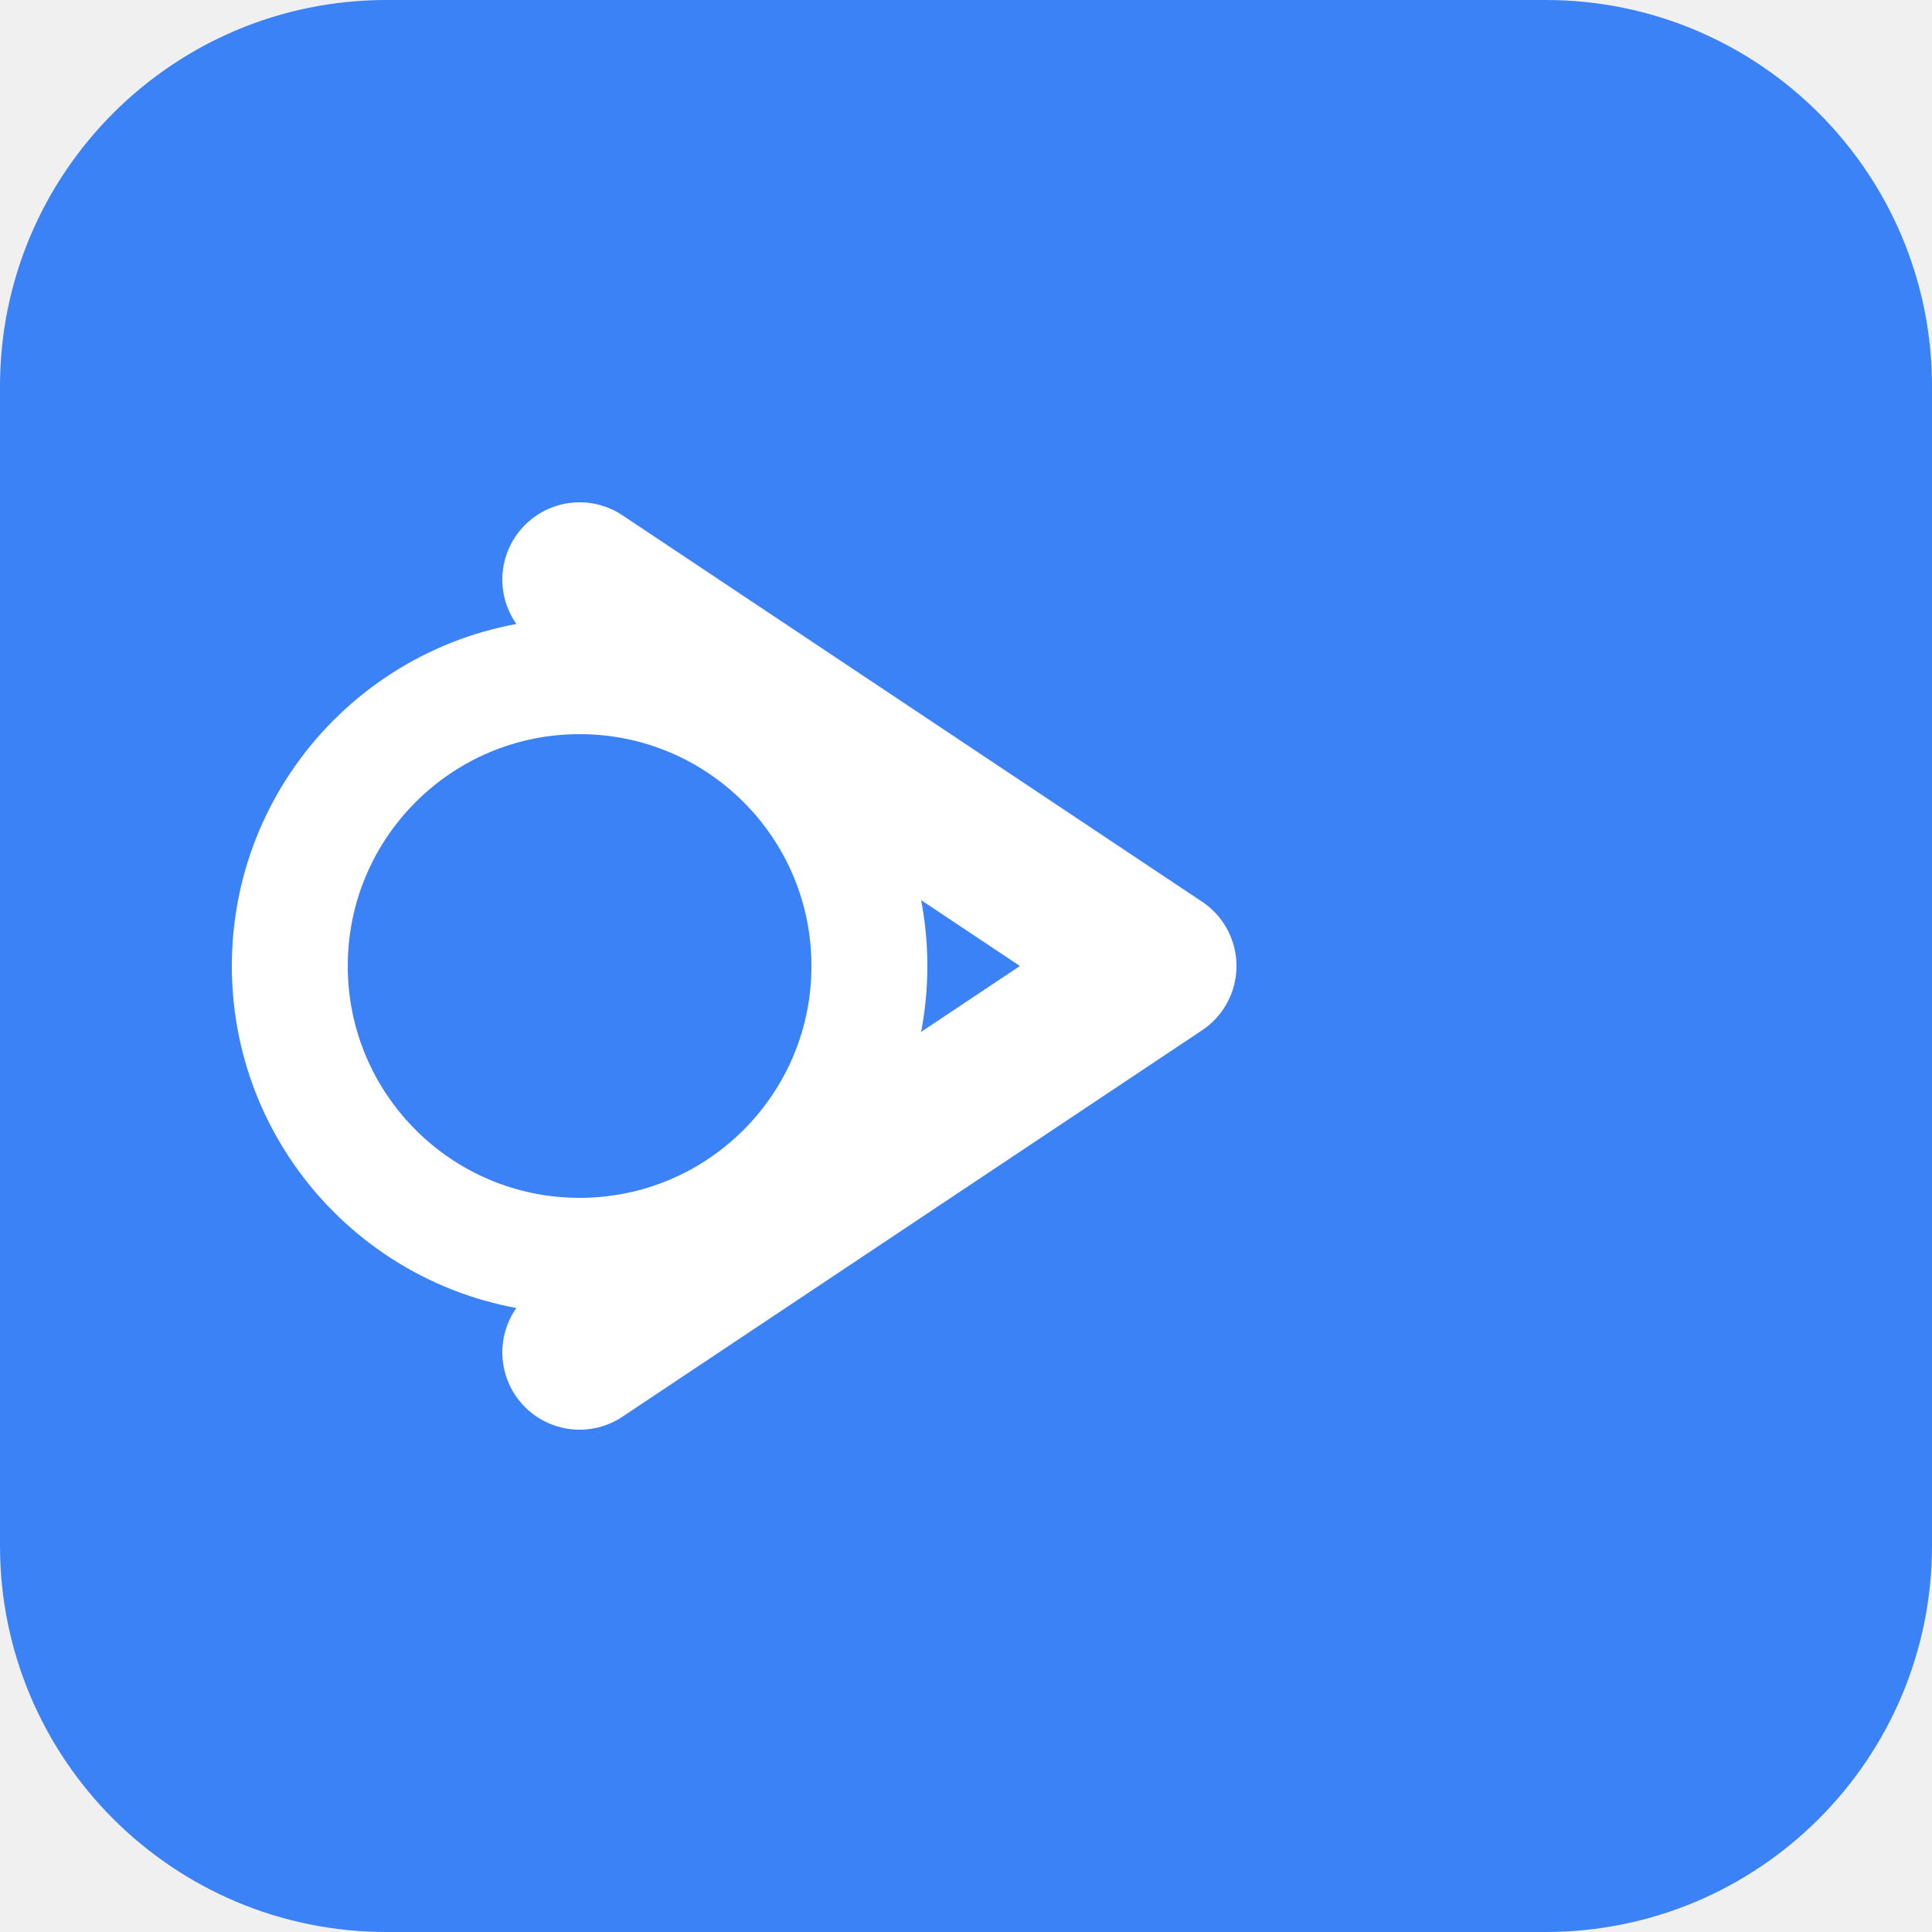
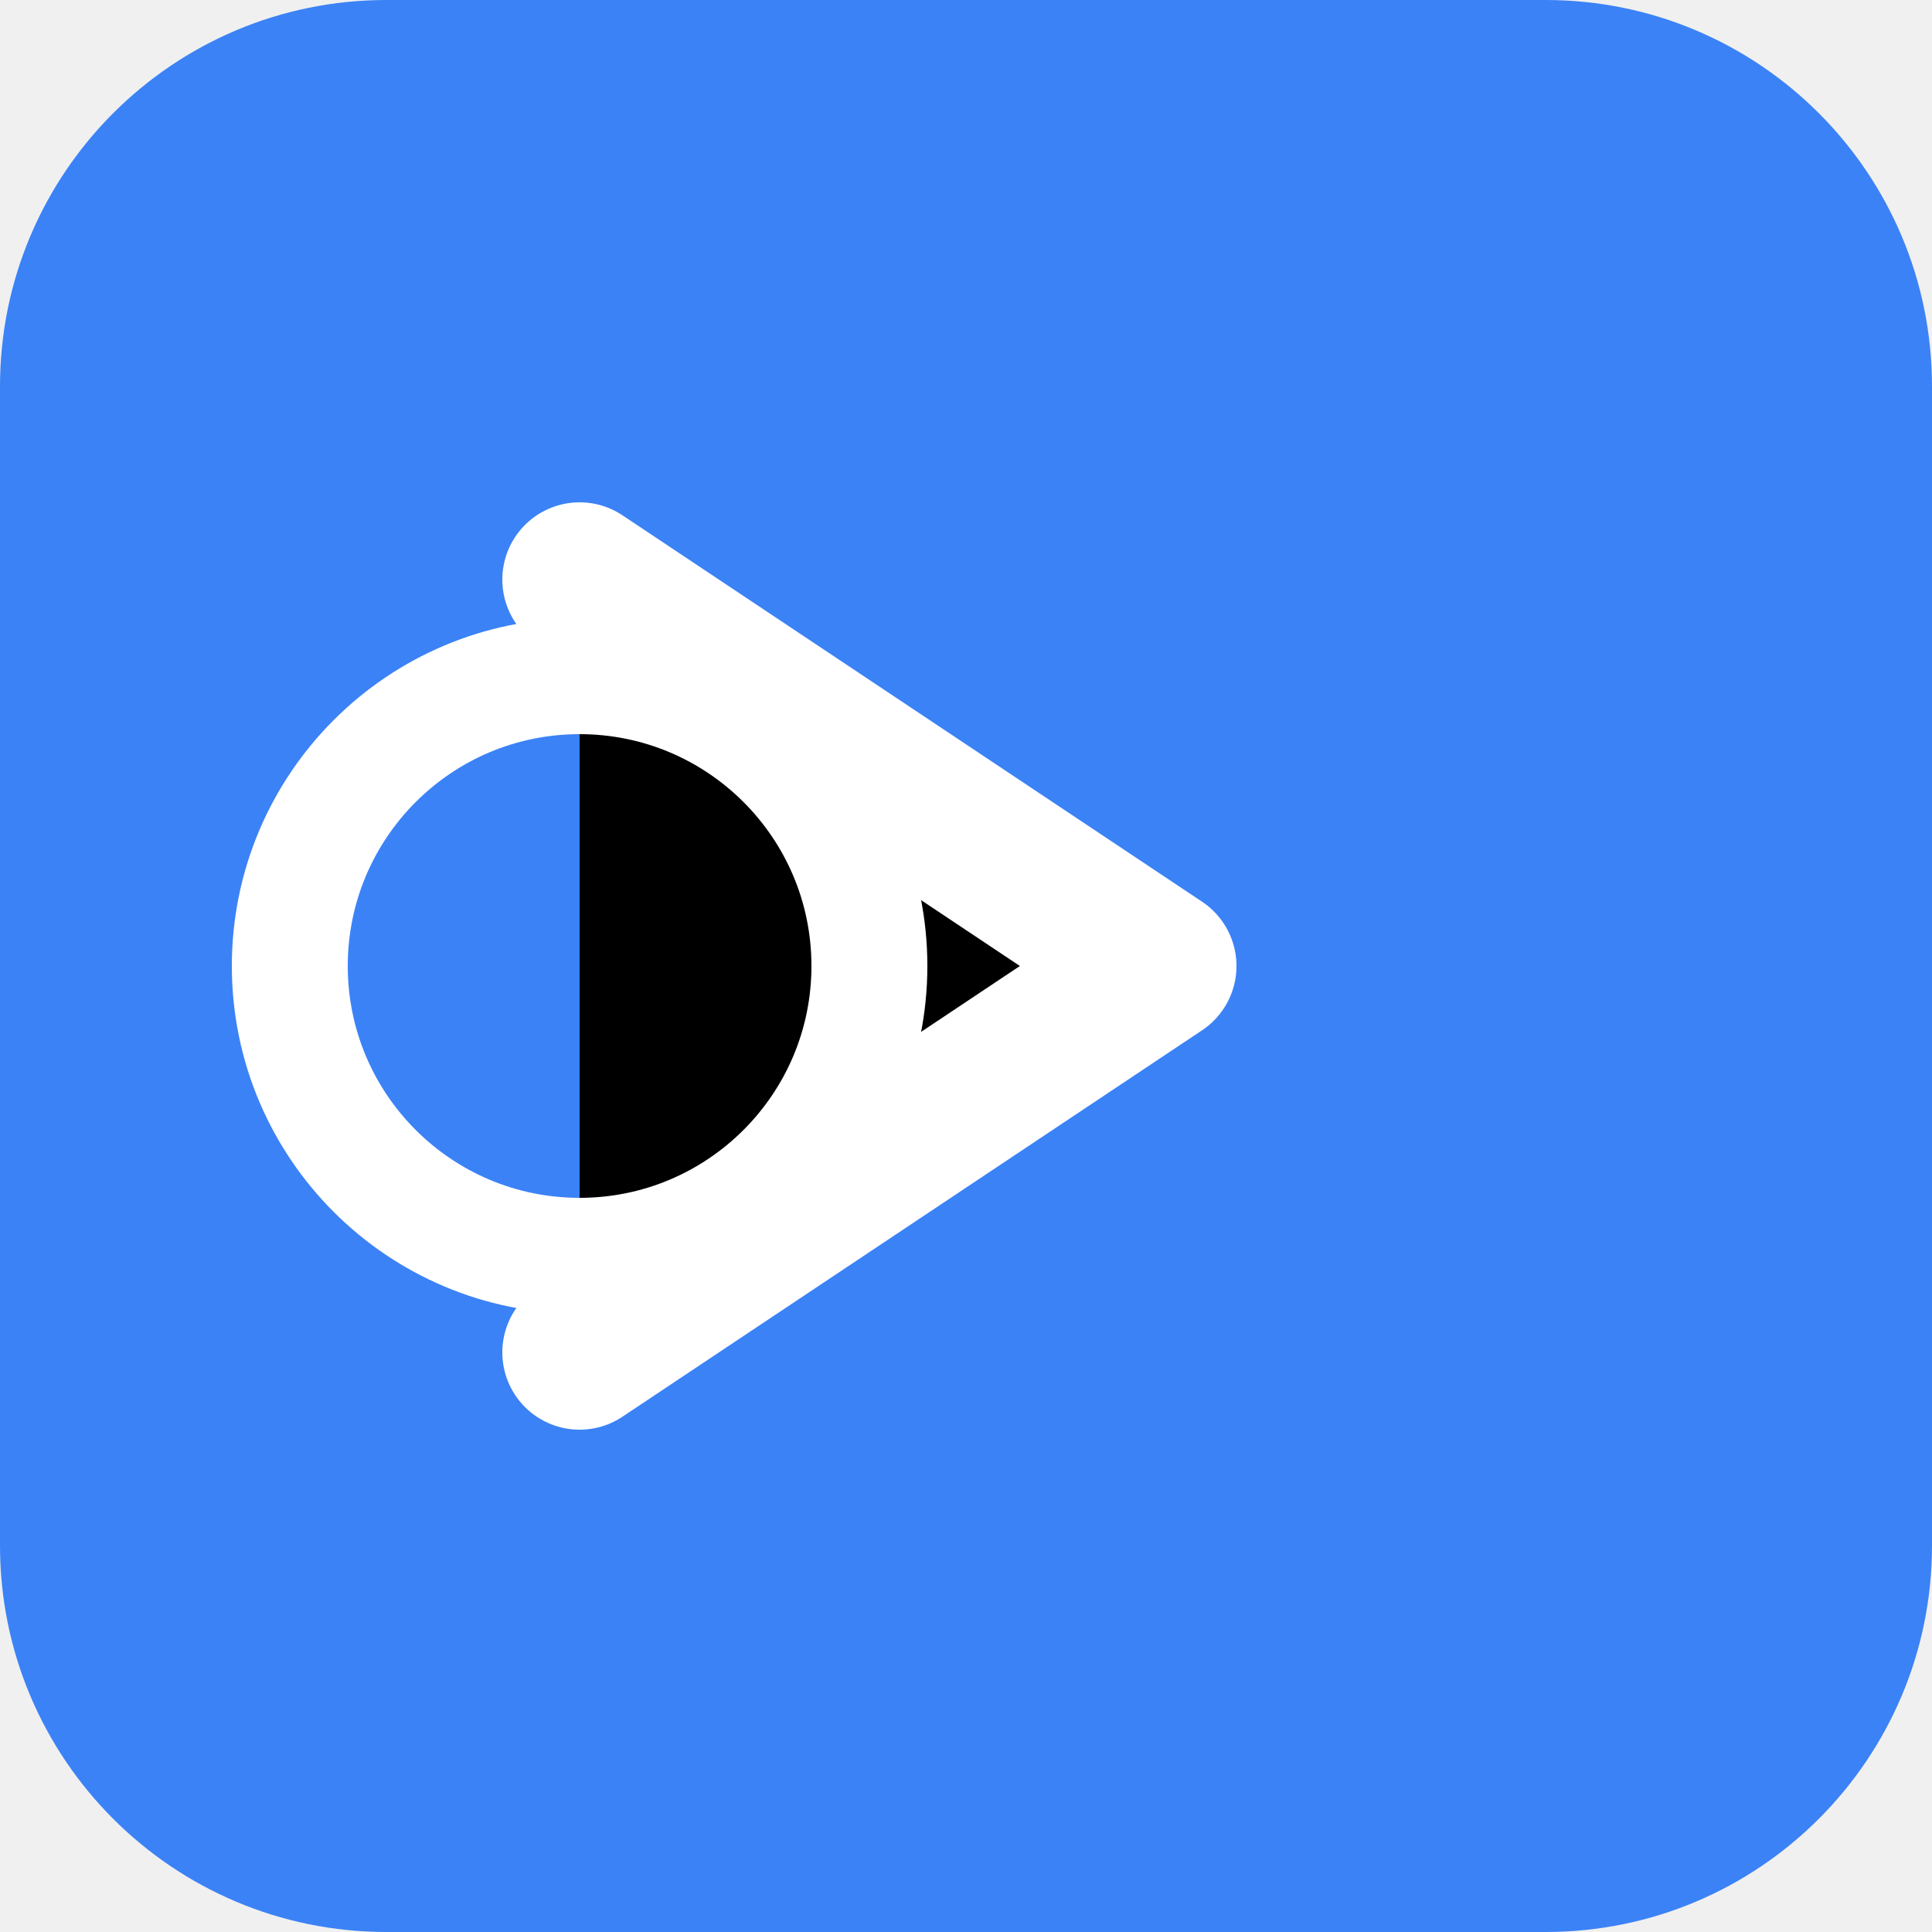
- <svg xmlns="http://www.w3.org/2000/svg" viewBox="0 0 100 100" fill="none">
+ <svg xmlns="http://www.w3.org/2000/svg" viewBox="0 0 100 100" width="32" height="32">
  <rect width="100" height="100" rx="20" fill="#3B82F6" />
  <path d="M30 30 L60 50 L30 70" stroke="white" stroke-width="8" stroke-linecap="round" stroke-linejoin="round" />
  <circle cx="30" cy="50" r="15" stroke="white" stroke-width="6" fill="none" />
</svg>
